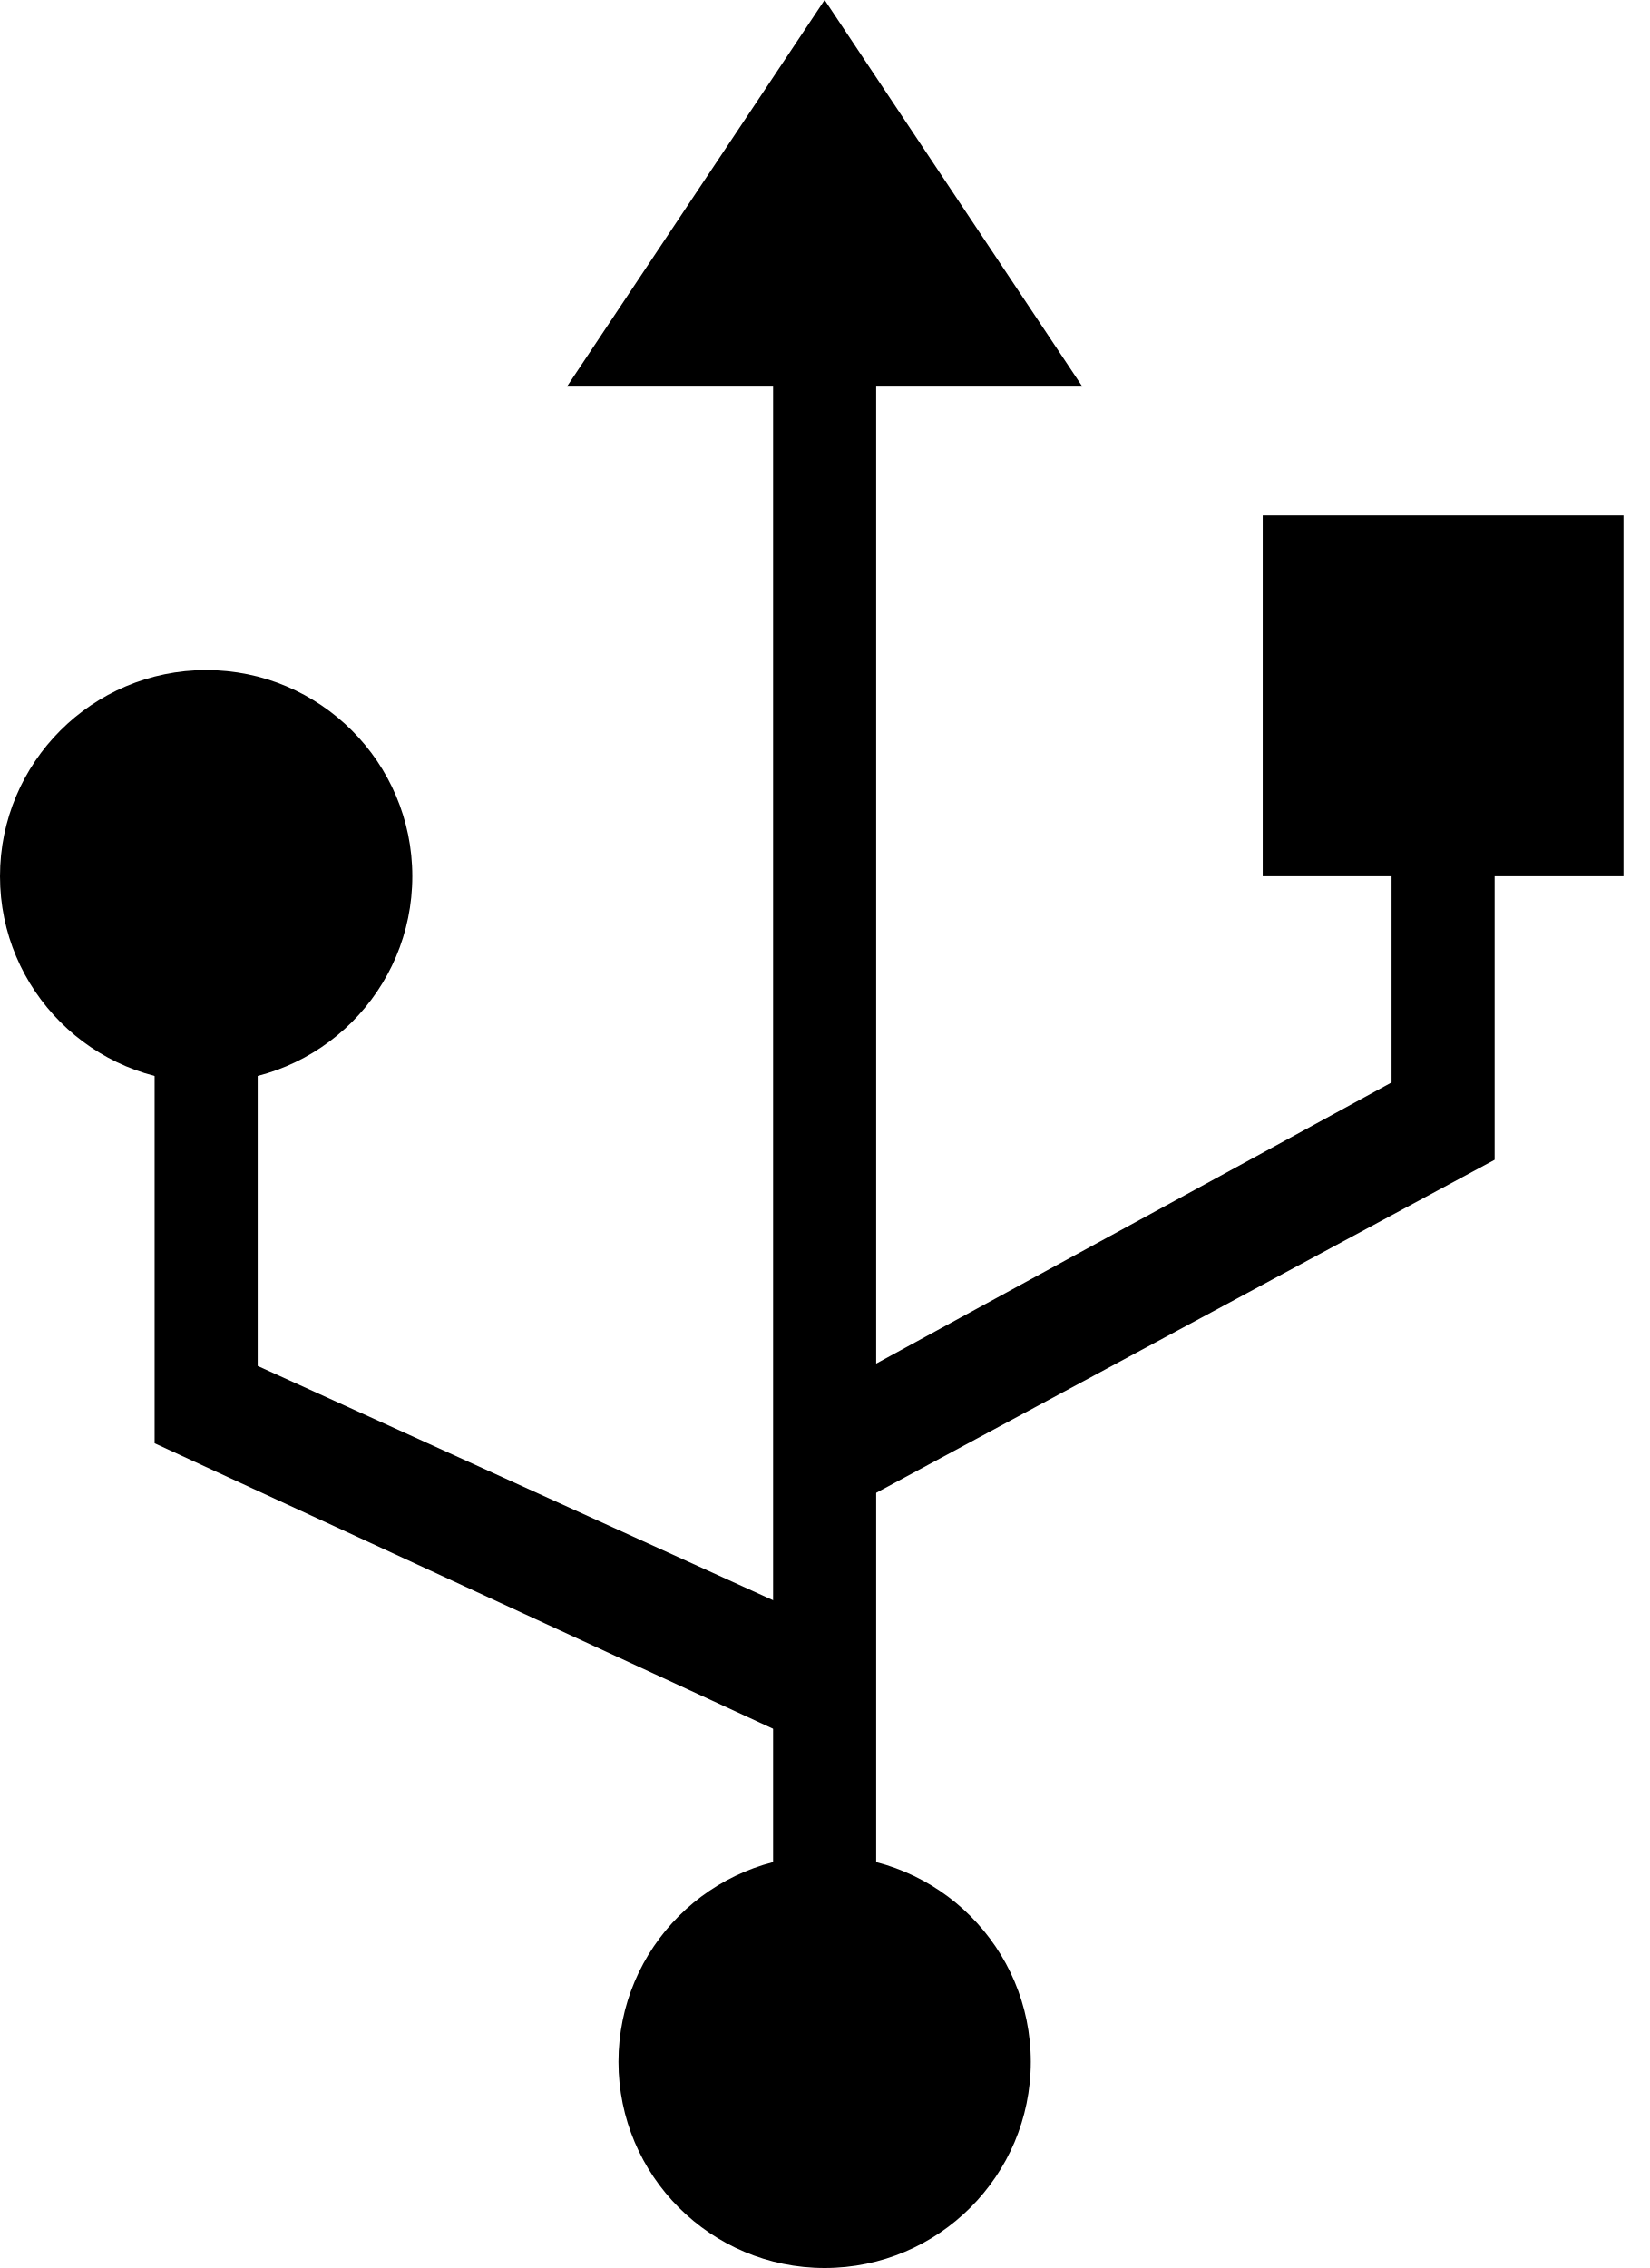
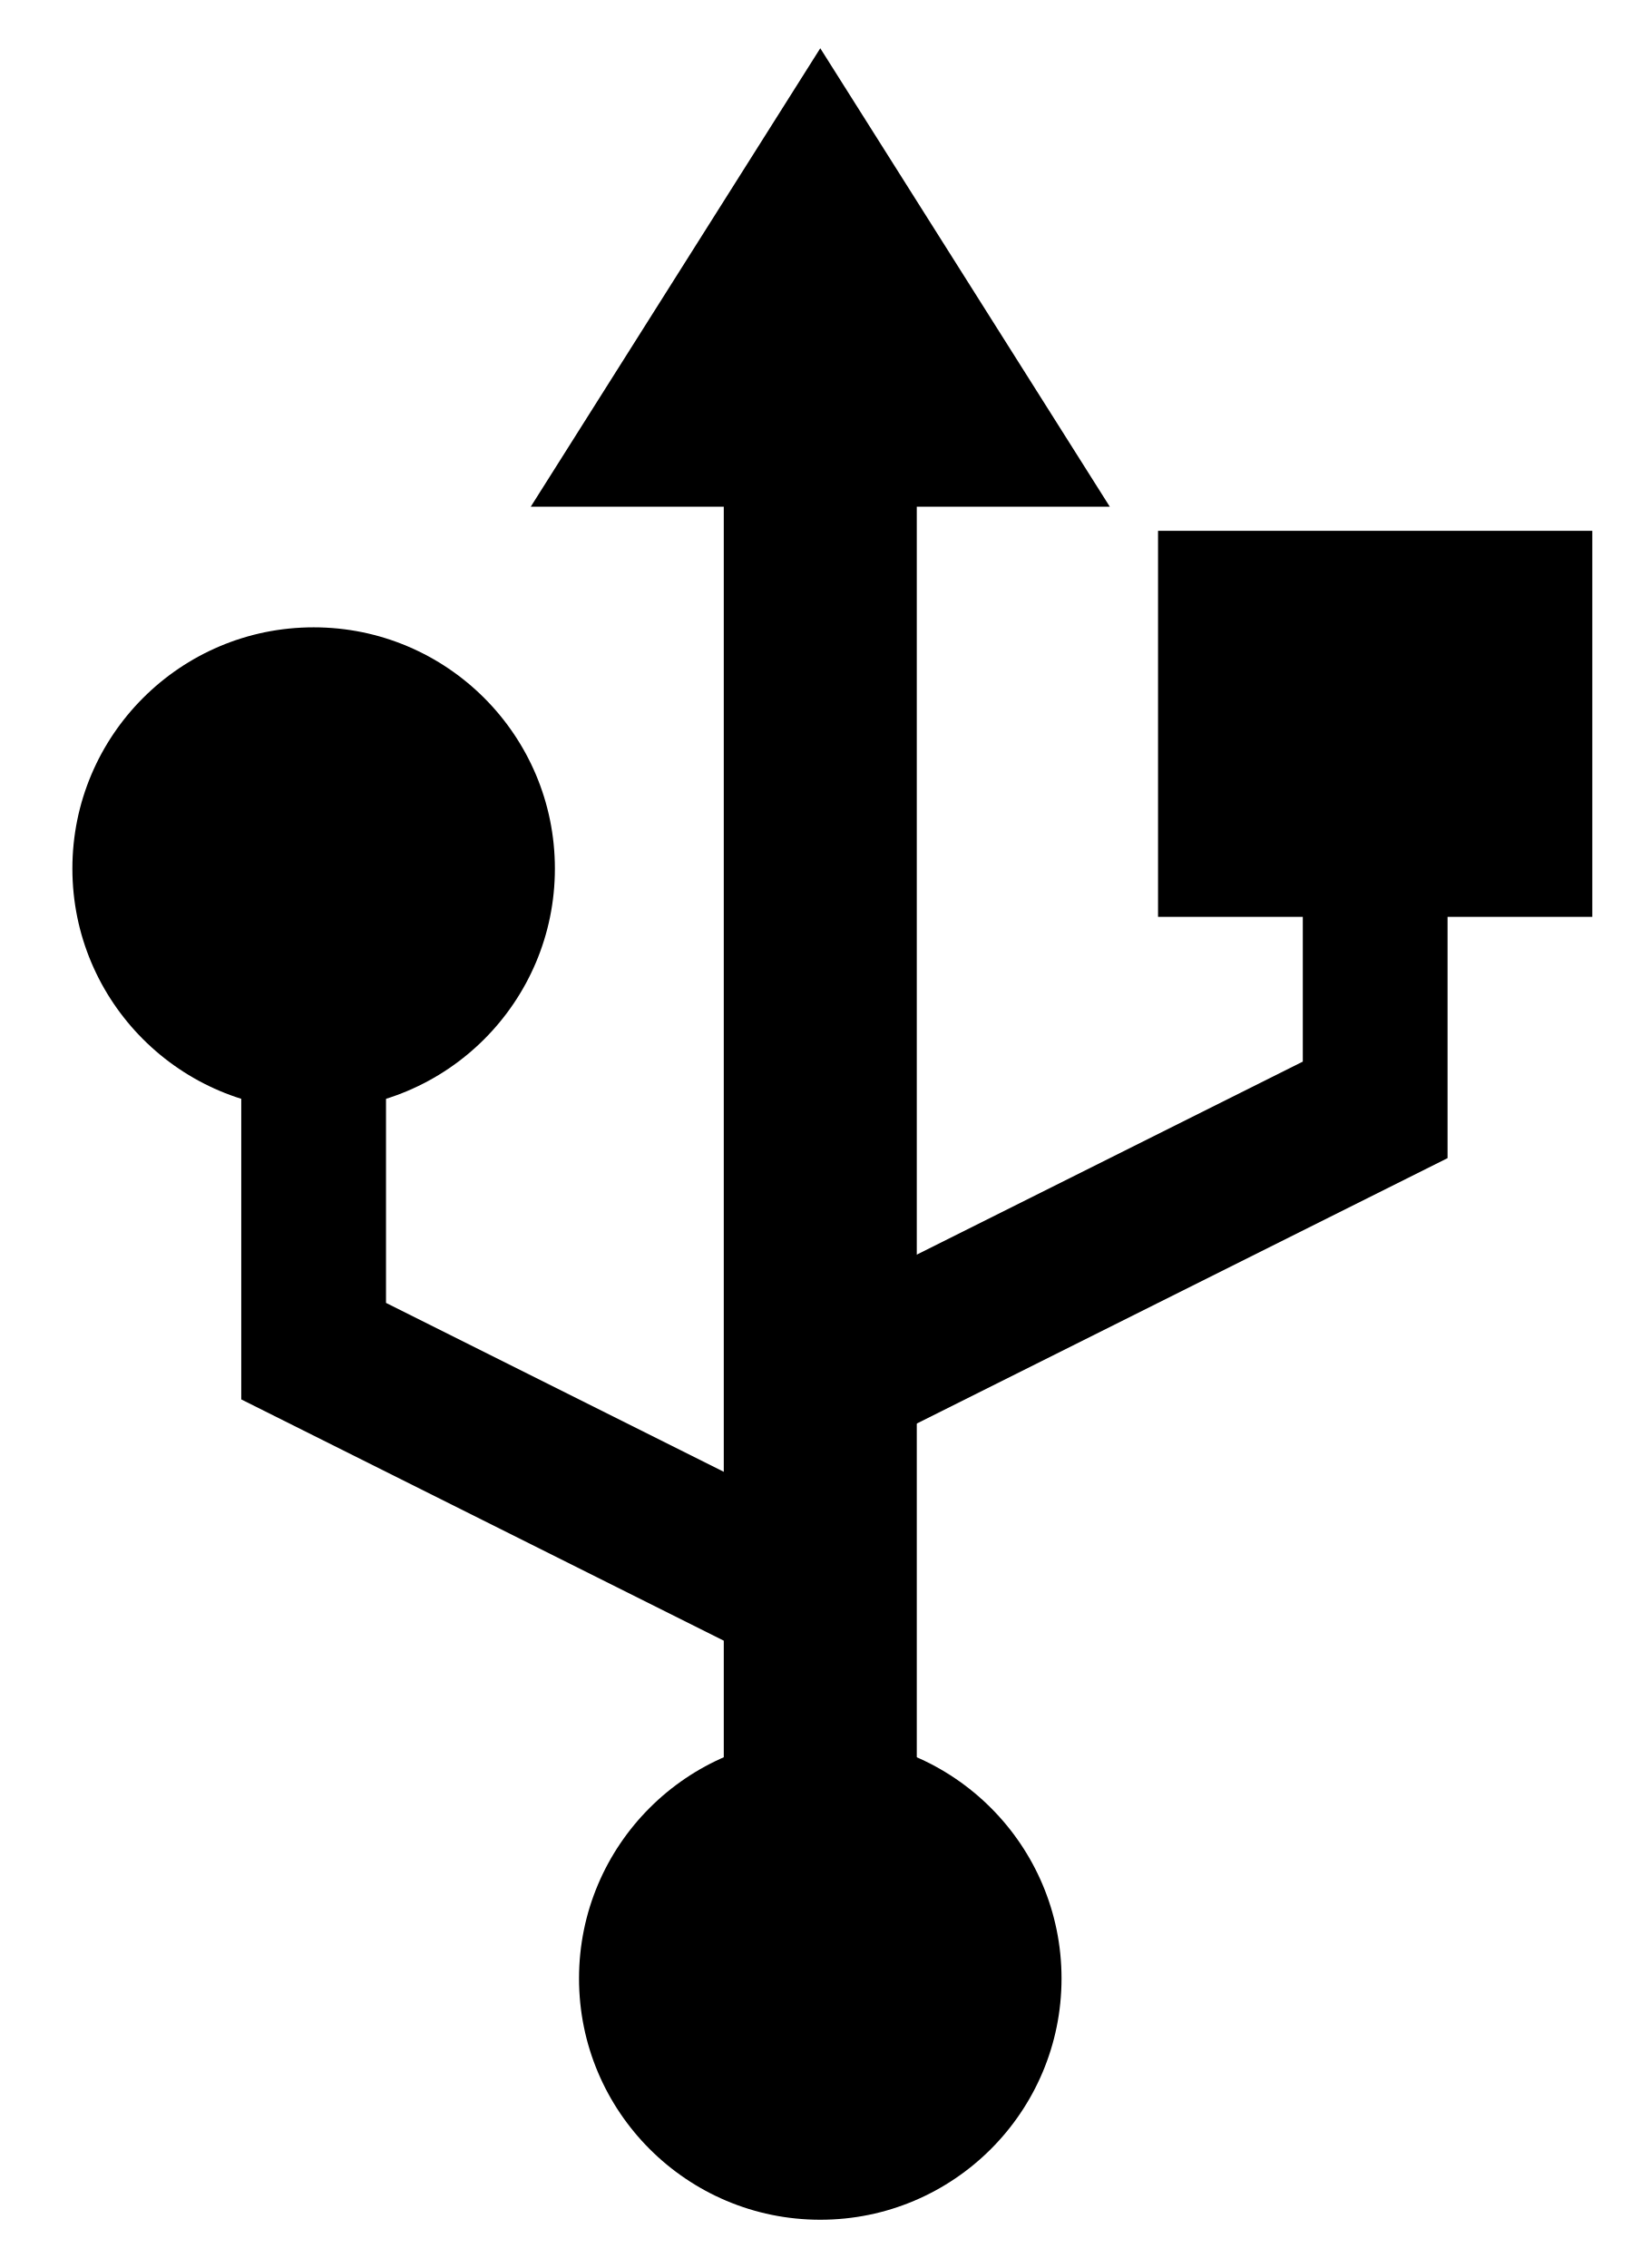
- <svg xmlns="http://www.w3.org/2000/svg" viewBox="0 0 32 44">
-   <rect x="15" y="5" width="2" height="35" fill="black" />
-   <polygon points="16 0, 21 7.5, 11 7.5" fill="black" />
-   <circle cx="16" cy="40" r="4" fill="black" />
-   <polygon points="16 34, 3 28, 3 20, 5 20, 5 26.5, 16 31.5" fill="black" />
-   <circle cx="4" cy="17" r="4" fill="black" />
-   <rect x="24.5" y="10" width="7" height="7" fill="black" />
-   <polygon points="16 27, 27 21, 27 16, 29 16, 29 22.5, 16 29.5" fill="black" />
+ <svg xmlns="http://www.w3.org/2000/svg" viewBox="0 0 34 47">
+   <rect x="15" y="6" width="4" height="35" fill="black" />
+   <polygon points="17 1, 23 10.5, 11 10.5" fill="black" />
+   <circle cx="17" cy="41" r="5" fill="black" />
+   <polygon points="17 35, 5 29, 5 21, 8 21, 8 27, 17 31.5" fill="black" />
+   <circle cx="6.5" cy="18" r="5" fill="black" />
+   <rect x="24" y="11" width="9" height="8" fill="black" />
+   <polygon points="17 27, 27 22, 27 17, 30 17, 30 24, 17 30.5" fill="black" />
</svg>
